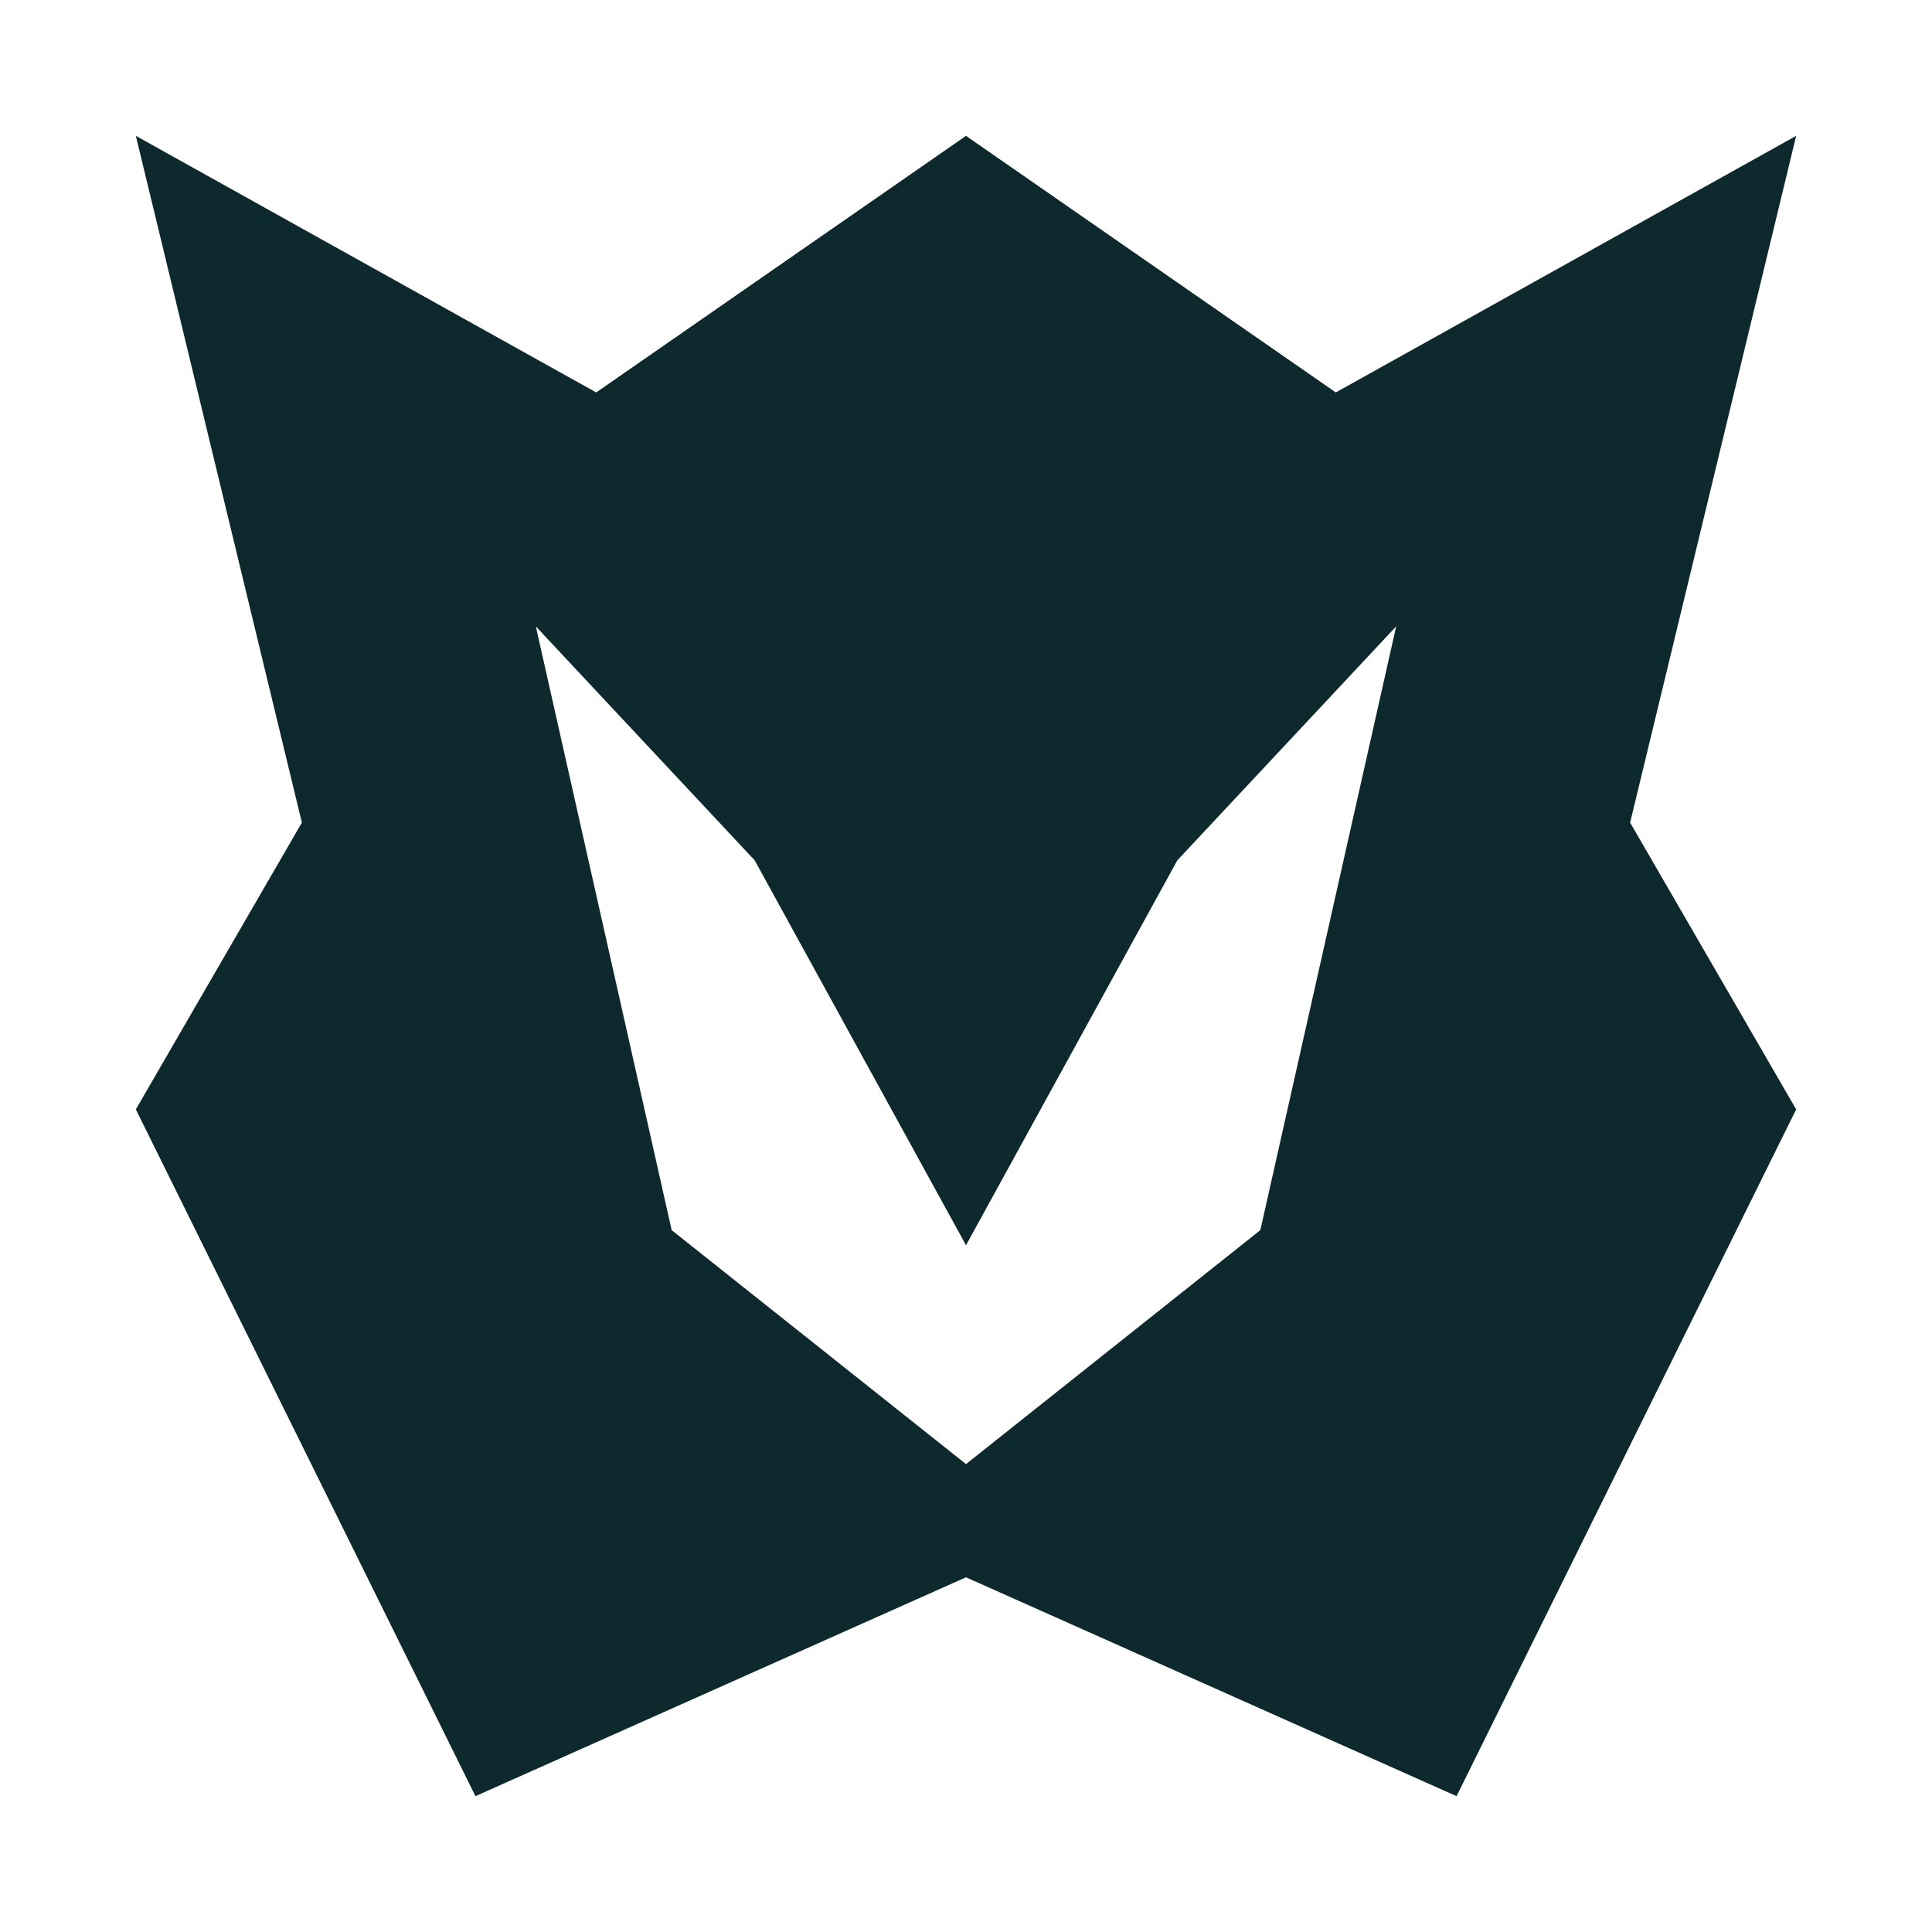
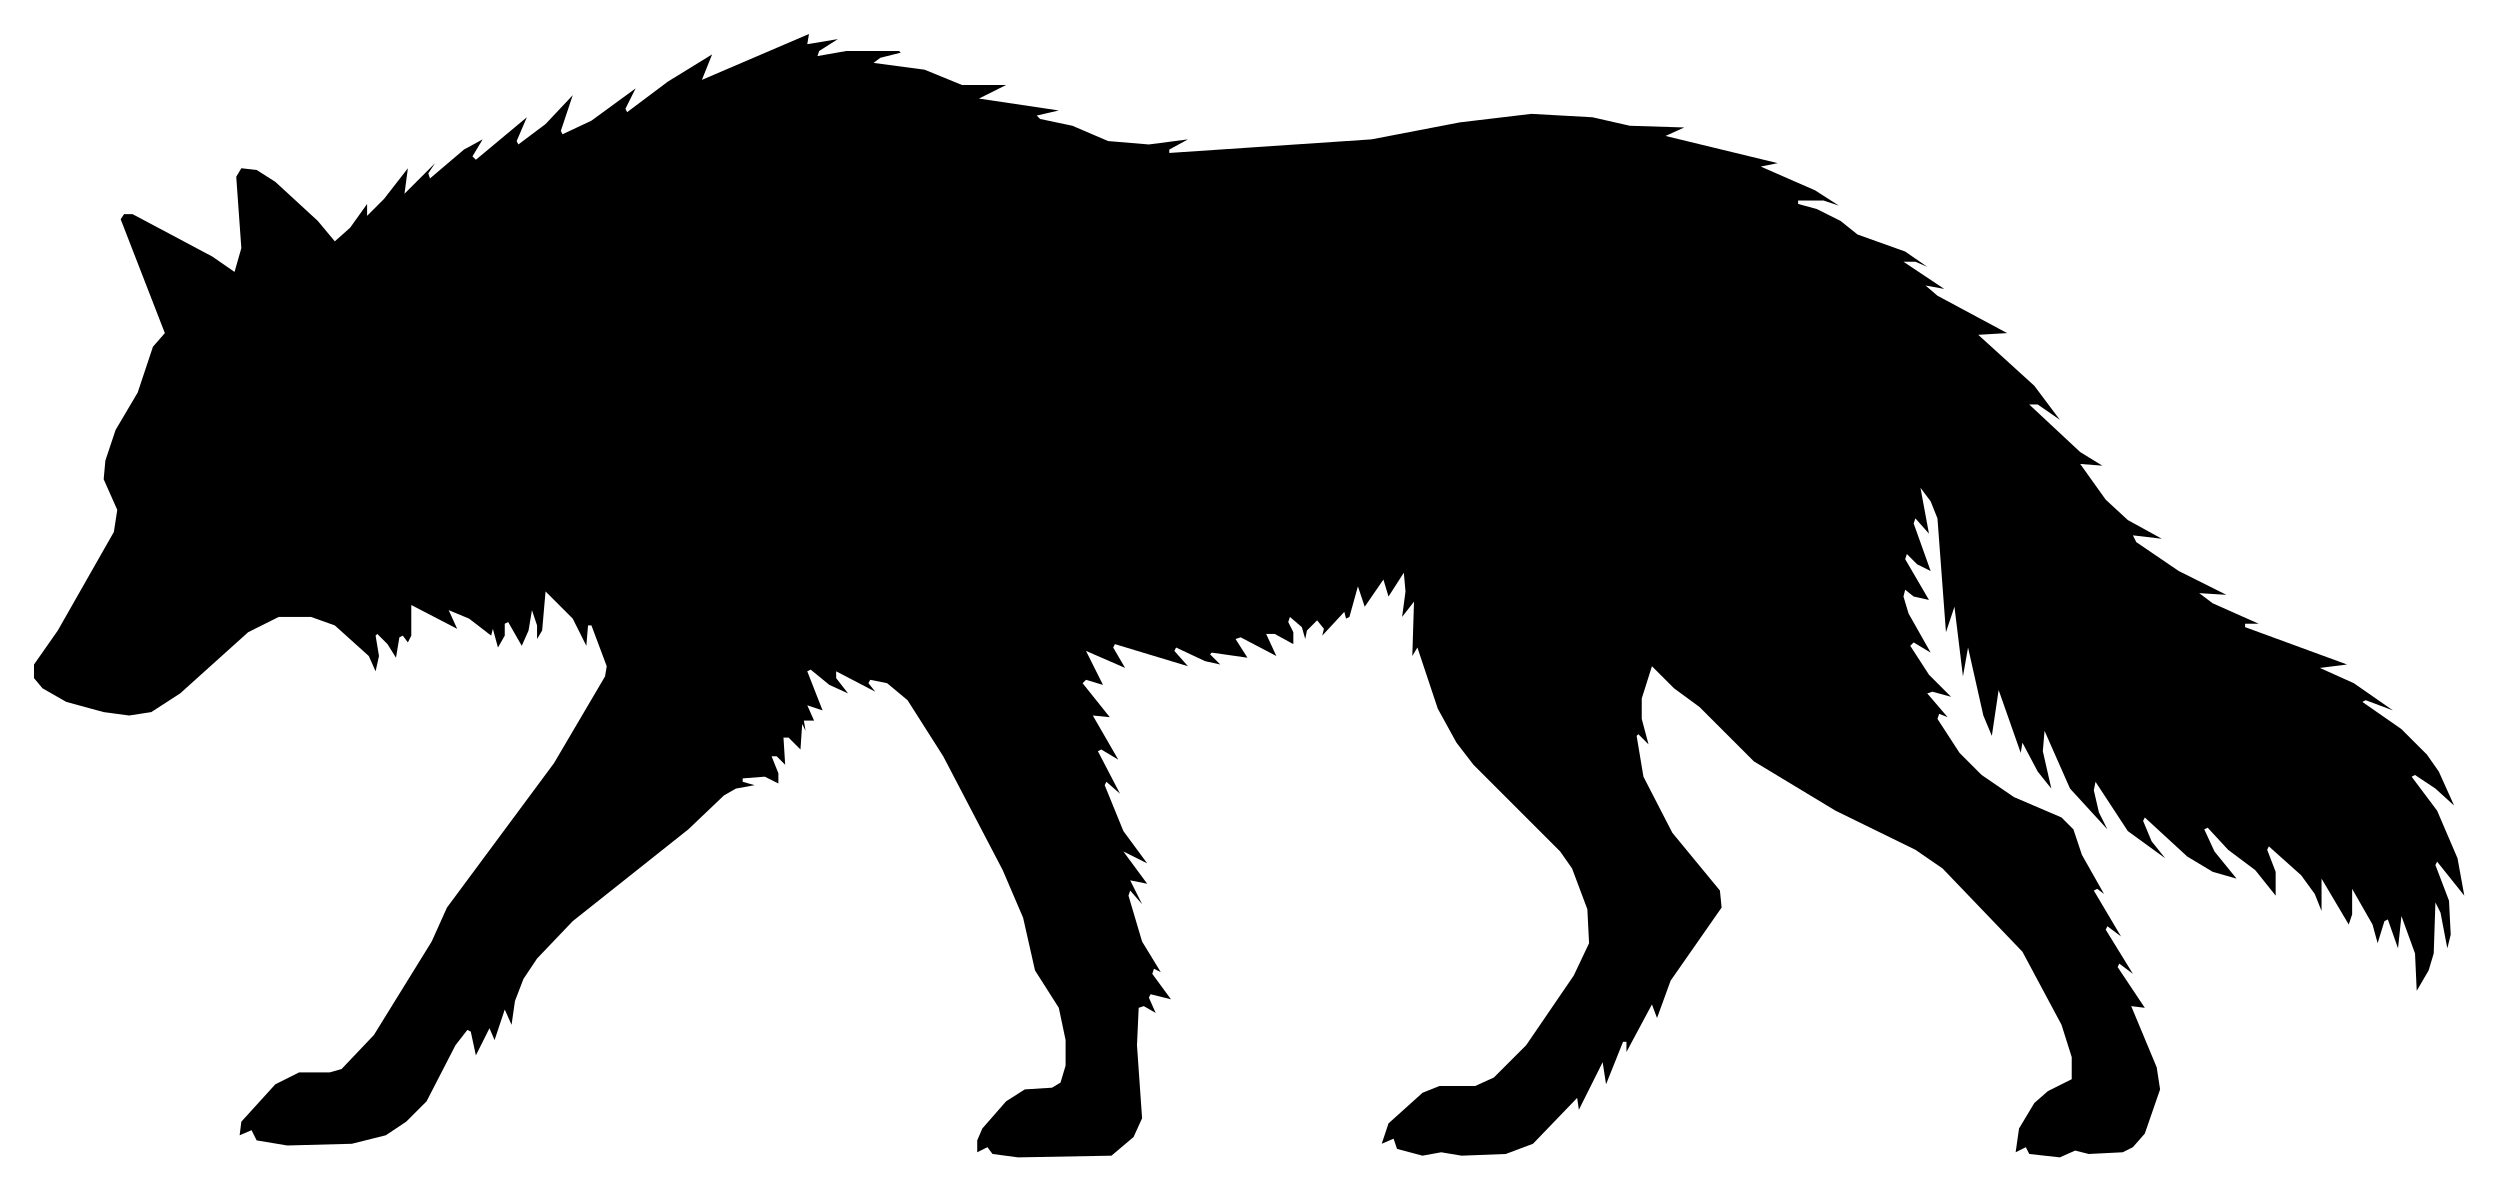
- <svg xmlns="http://www.w3.org/2000/svg" viewBox="0 0 256 256" role="img" aria-labelledby="title desc">
-   <path fill="#0D292D" fill-rule="evenodd" d="M18 18 79 52l49-34 49 34 61-34-22 91 22 38-45 91-65-29-65 29-45-91 22-38Zm53 65 29 31 28 51 28-51 29-31-18 80-39 31-39-31Z" />
+ <svg xmlns="http://www.w3.org/2000/svg" viewBox="0 0 1471 702" role="img" aria-labelledby="title desc">
+   <path id="mark" fill="#000000" fill-rule="evenodd" d="M71 129L97 196L90 204L81 231L68 253L62 271L61 282L69 300L67 313L34 371L20 391L20 399L25 405L39 413L61 419L76 421L89 419L106 408L146 372L164 363L183 363L197 368L217 386L221 395L223 386L221 374L222 373L228 379L233 387L235 375L237 374L240 378L242 374L242 356L269 370L264 359L276 364L289 374L290 370L293 381L297 374L297 367L299 366L307 380L311 371L313 359L316 368L316 376L319 371L321 348L337 364L345 380L346 368L348 368L357 392L356 398L326 449L263 534L254 554L220 609L201 629L194 631L176 631L162 638L142 660L141 668L148 665L151 671L169 674L207 673L227 668L239 660L251 648L268 615L275 606L277 607L280 621L288 605L291 612L297 594L301 603L303 589L308 576L316 564L337 542L405 488L426 468L433 464L444 462L437 460L437 458L450 457L458 461L458 455L454 445L457 445L462 450L461 434L464 434L471 441L472 426L474 430L473 424L479 424L475 415L484 418L475 395L477 394L488 403L499 408L492 399L492 395L515 407L511 402L512 400L522 402L534 412L555 445L590 512L602 540L609 571L623 593L627 612L627 627L624 637L619 640L603 641L592 648L578 664L575 671L575 678L581 675L584 679L599 681L654 680L667 669L672 658L669 615L670 593L673 592L680 596L676 587L677 585L689 588L678 573L679 570L683 572L672 554L664 527L665 524L672 532L665 518L675 520L661 501L675 508L661 489L650 462L651 460L659 467L646 442L648 441L658 447L643 421L653 422L637 402L639 400L649 403L639 383L662 393L655 381L656 379L699 392L691 383L692 381L709 389L718 391L712 385L713 384L734 387L727 376L730 375L751 386L745 373L750 373L761 379L761 372L758 366L759 363L766 369L768 376L769 371L775 365L779 370L778 374L791 360L792 364L794 363L799 345L803 357L814 341L817 351L826 337L827 348L825 363L832 354L831 386L834 381L846 417L857 437L867 450L918 501L925 511L934 535L935 555L926 574L898 615L879 634L868 639L847 639L837 643L817 661L813 673L820 670L822 676L837 680L848 678L860 680L886 679L902 673L928 646L929 653L943 625L945 638L955 613L957 613L957 619L972 591L975 599L983 577L1013 534L1012 524L984 490L967 457L963 433L964 432L970 438L966 423L966 411L972 392L985 405L1000 416L1032 448L1080 477L1127 500L1143 511L1190 560L1213 603L1219 622L1219 635L1205 642L1197 649L1188 664L1186 678L1192 675L1194 679L1212 681L1221 677L1229 679L1249 678L1255 675L1262 667L1271 641L1269 628L1254 592L1262 593L1246 569L1247 567L1255 573L1239 547L1240 545L1248 551L1232 524L1234 523L1238 526L1225 503L1220 488L1213 481L1185 469L1166 456L1153 443L1140 423L1141 420L1146 422L1134 408L1137 407L1148 410L1135 397L1124 380L1126 378L1136 384L1123 361L1120 351L1121 347L1126 351L1135 353L1121 329L1122 326L1128 332L1136 336L1126 308L1127 305L1135 314L1130 287L1136 295L1140 305L1145 372L1150 357L1155 398L1158 381L1167 421L1172 433L1176 406L1189 443L1190 437L1199 454L1207 464L1202 442L1203 430L1218 464L1240 488L1235 478L1232 465L1233 460L1252 489L1274 505L1266 495L1261 483L1262 481L1287 504L1302 513L1316 517L1303 501L1297 488L1299 487L1311 500L1327 512L1339 527L1339 513L1334 500L1335 498L1354 515L1362 526L1366 536L1366 517L1382 544L1384 538L1384 523L1396 544L1399 555L1403 542L1405 541L1411 558L1413 539L1421 561L1422 583L1429 571L1432 561L1433 531L1436 537L1440 558L1442 550L1441 530L1433 509L1434 507L1450 527L1446 505L1434 477L1419 457L1421 456L1433 464L1444 474L1435 454L1428 444L1413 429L1390 413L1392 412L1408 418L1385 402L1365 393L1381 391L1321 369L1321 367L1329 367L1302 355L1294 349L1310 350L1282 336L1257 319L1255 315L1272 317L1252 306L1239 294L1224 273L1237 274L1224 266L1194 238L1199 238L1212 247L1197 227L1164 197L1181 196L1140 174L1133 168L1144 170L1120 154L1127 154L1134 157L1121 148L1093 138L1083 130L1069 123L1058 120L1058 118L1073 118L1082 121L1068 112L1036 98L1046 96L980 80L991 75L959 74L937 69L901 67L859 72L807 82L688 90L688 88L699 82L676 85L652 83L631 74L612 70L610 68L623 65L576 58L592 50L566 50L544 41L514 37L518 34L530 31L529 30L498 30L481 33L482 30L493 23L475 26L476 20L413 47L419 32L393 48L369 66L368 64L374 52L348 71L331 79L330 77L337 56L321 73L305 85L304 83L310 69L280 94L278 92L284 82L273 88L253 105L252 102L256 96L238 114L240 99L226 117L216 127L216 120L206 134L197 142L187 130L162 107L151 100L142 99L139 104L142 146L138 160L125 151L78 126L73 126Z" />
</svg>
